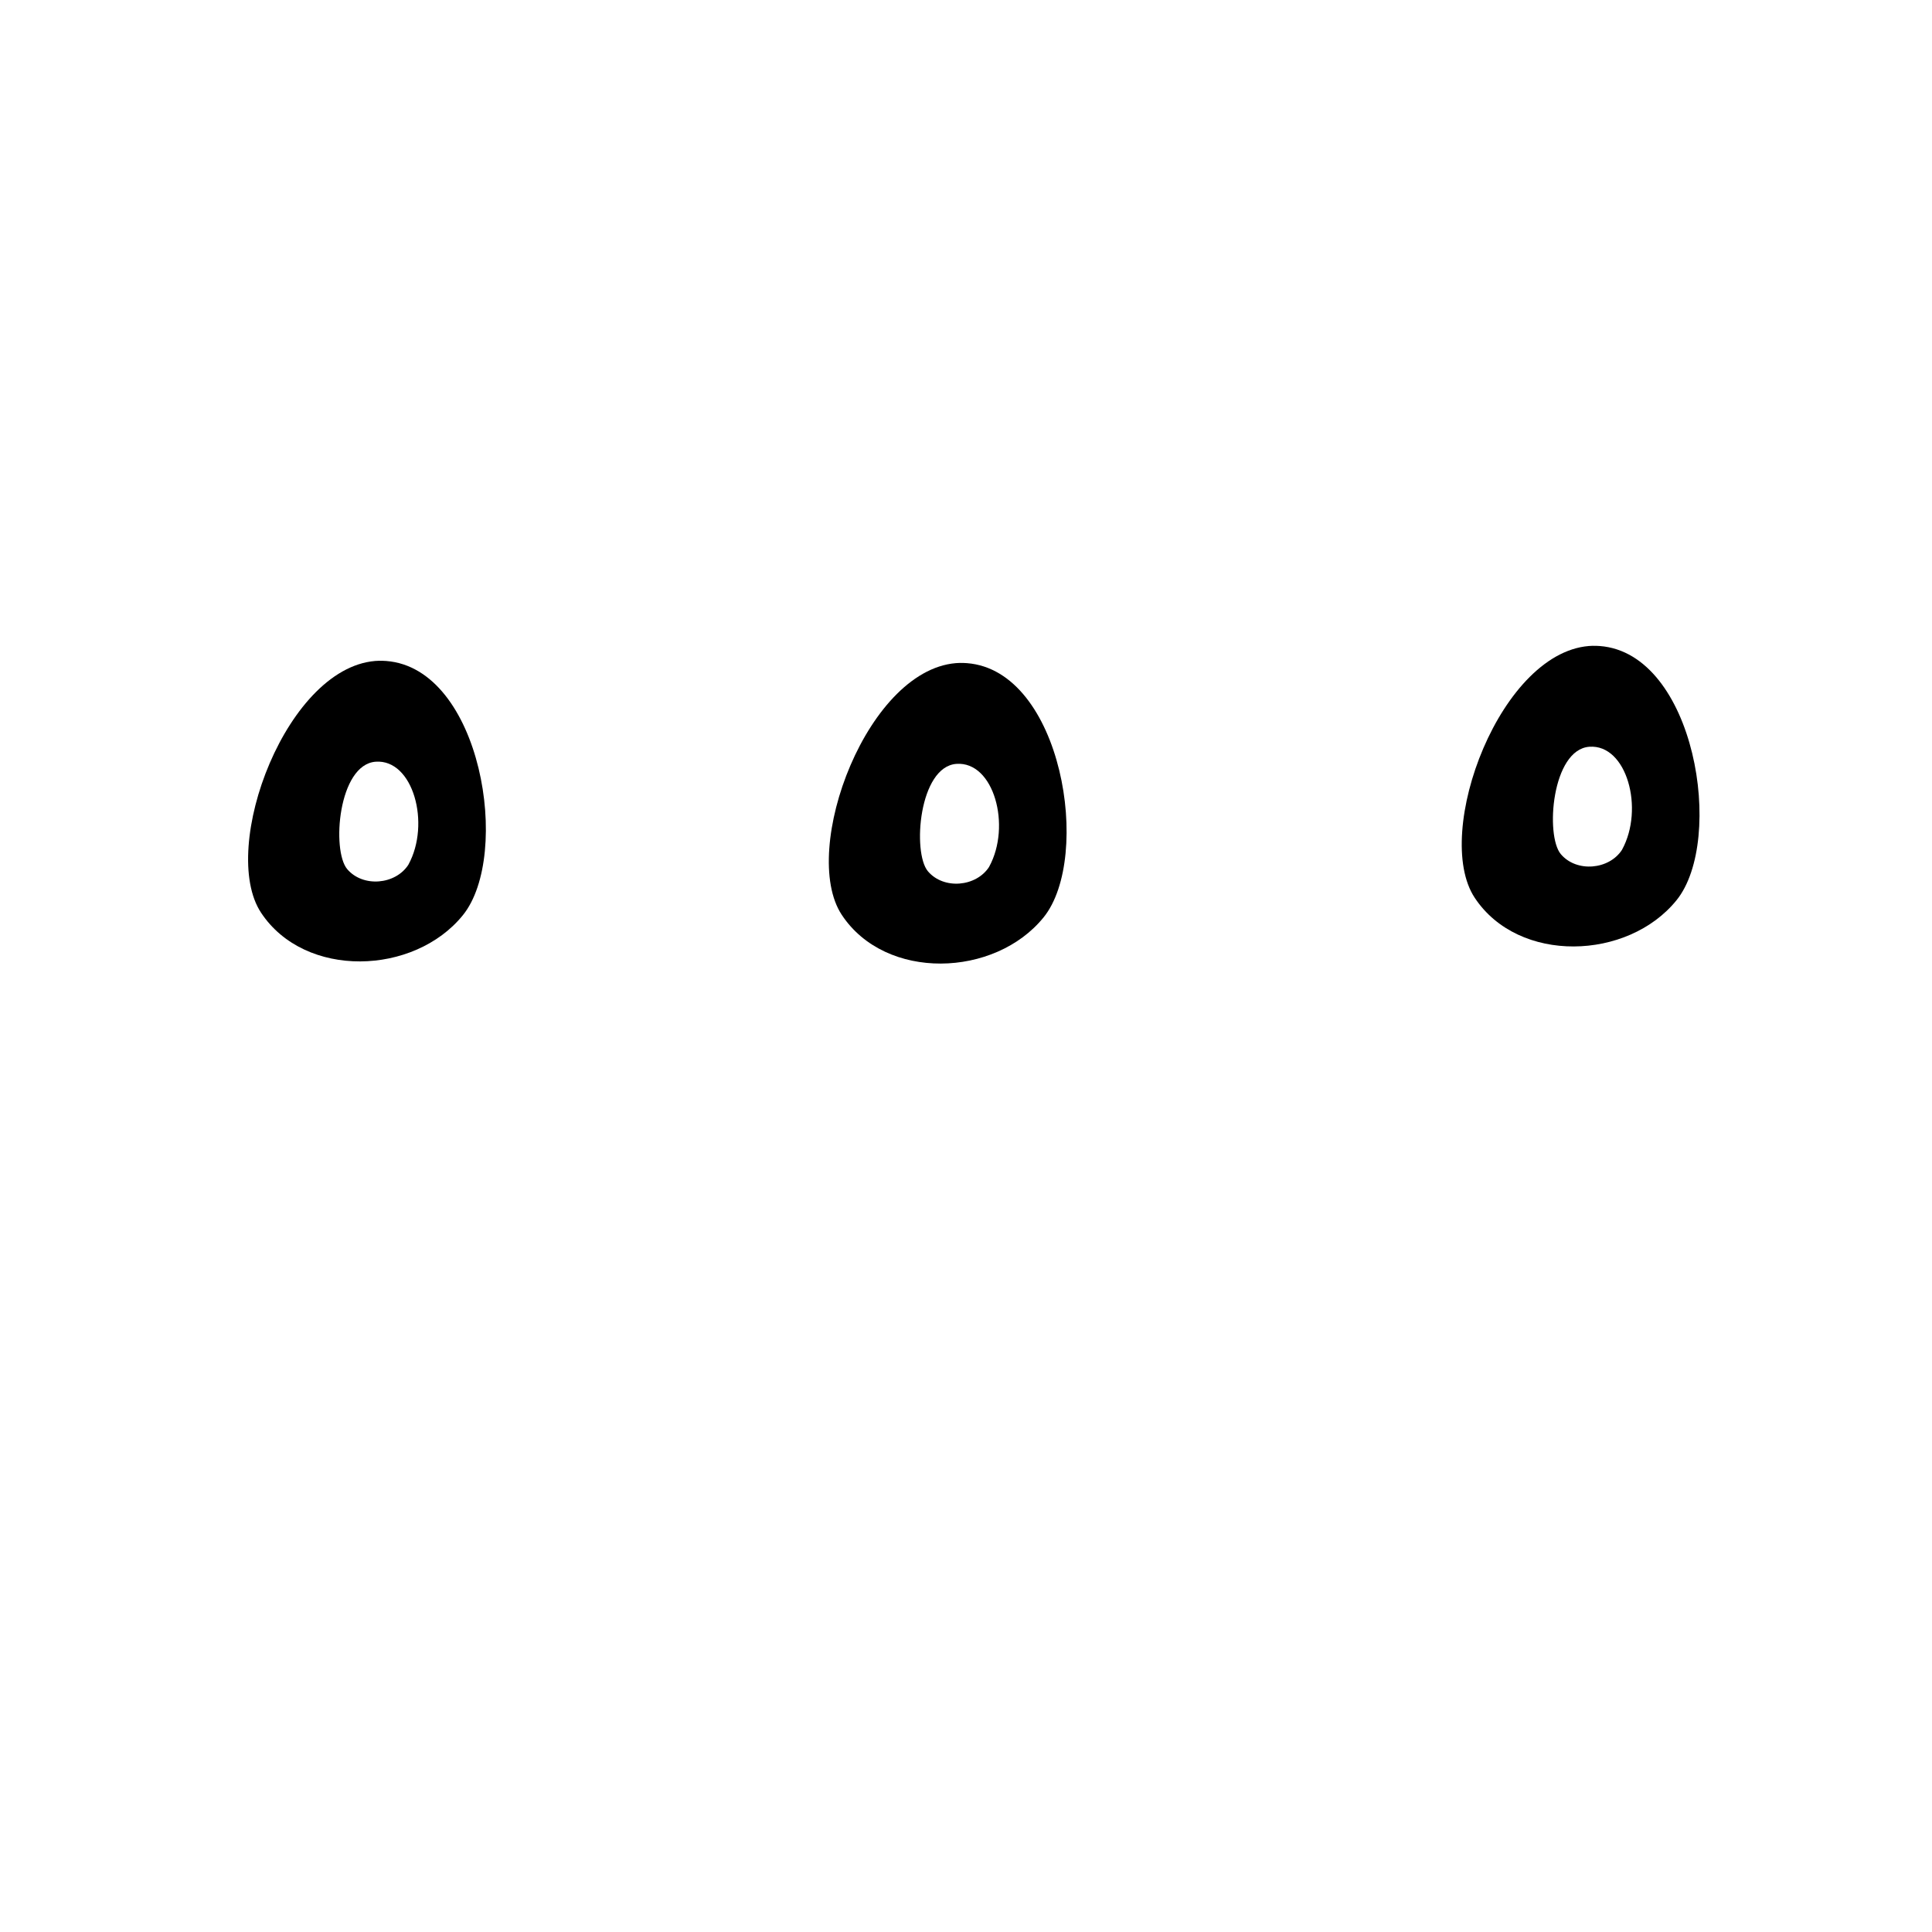
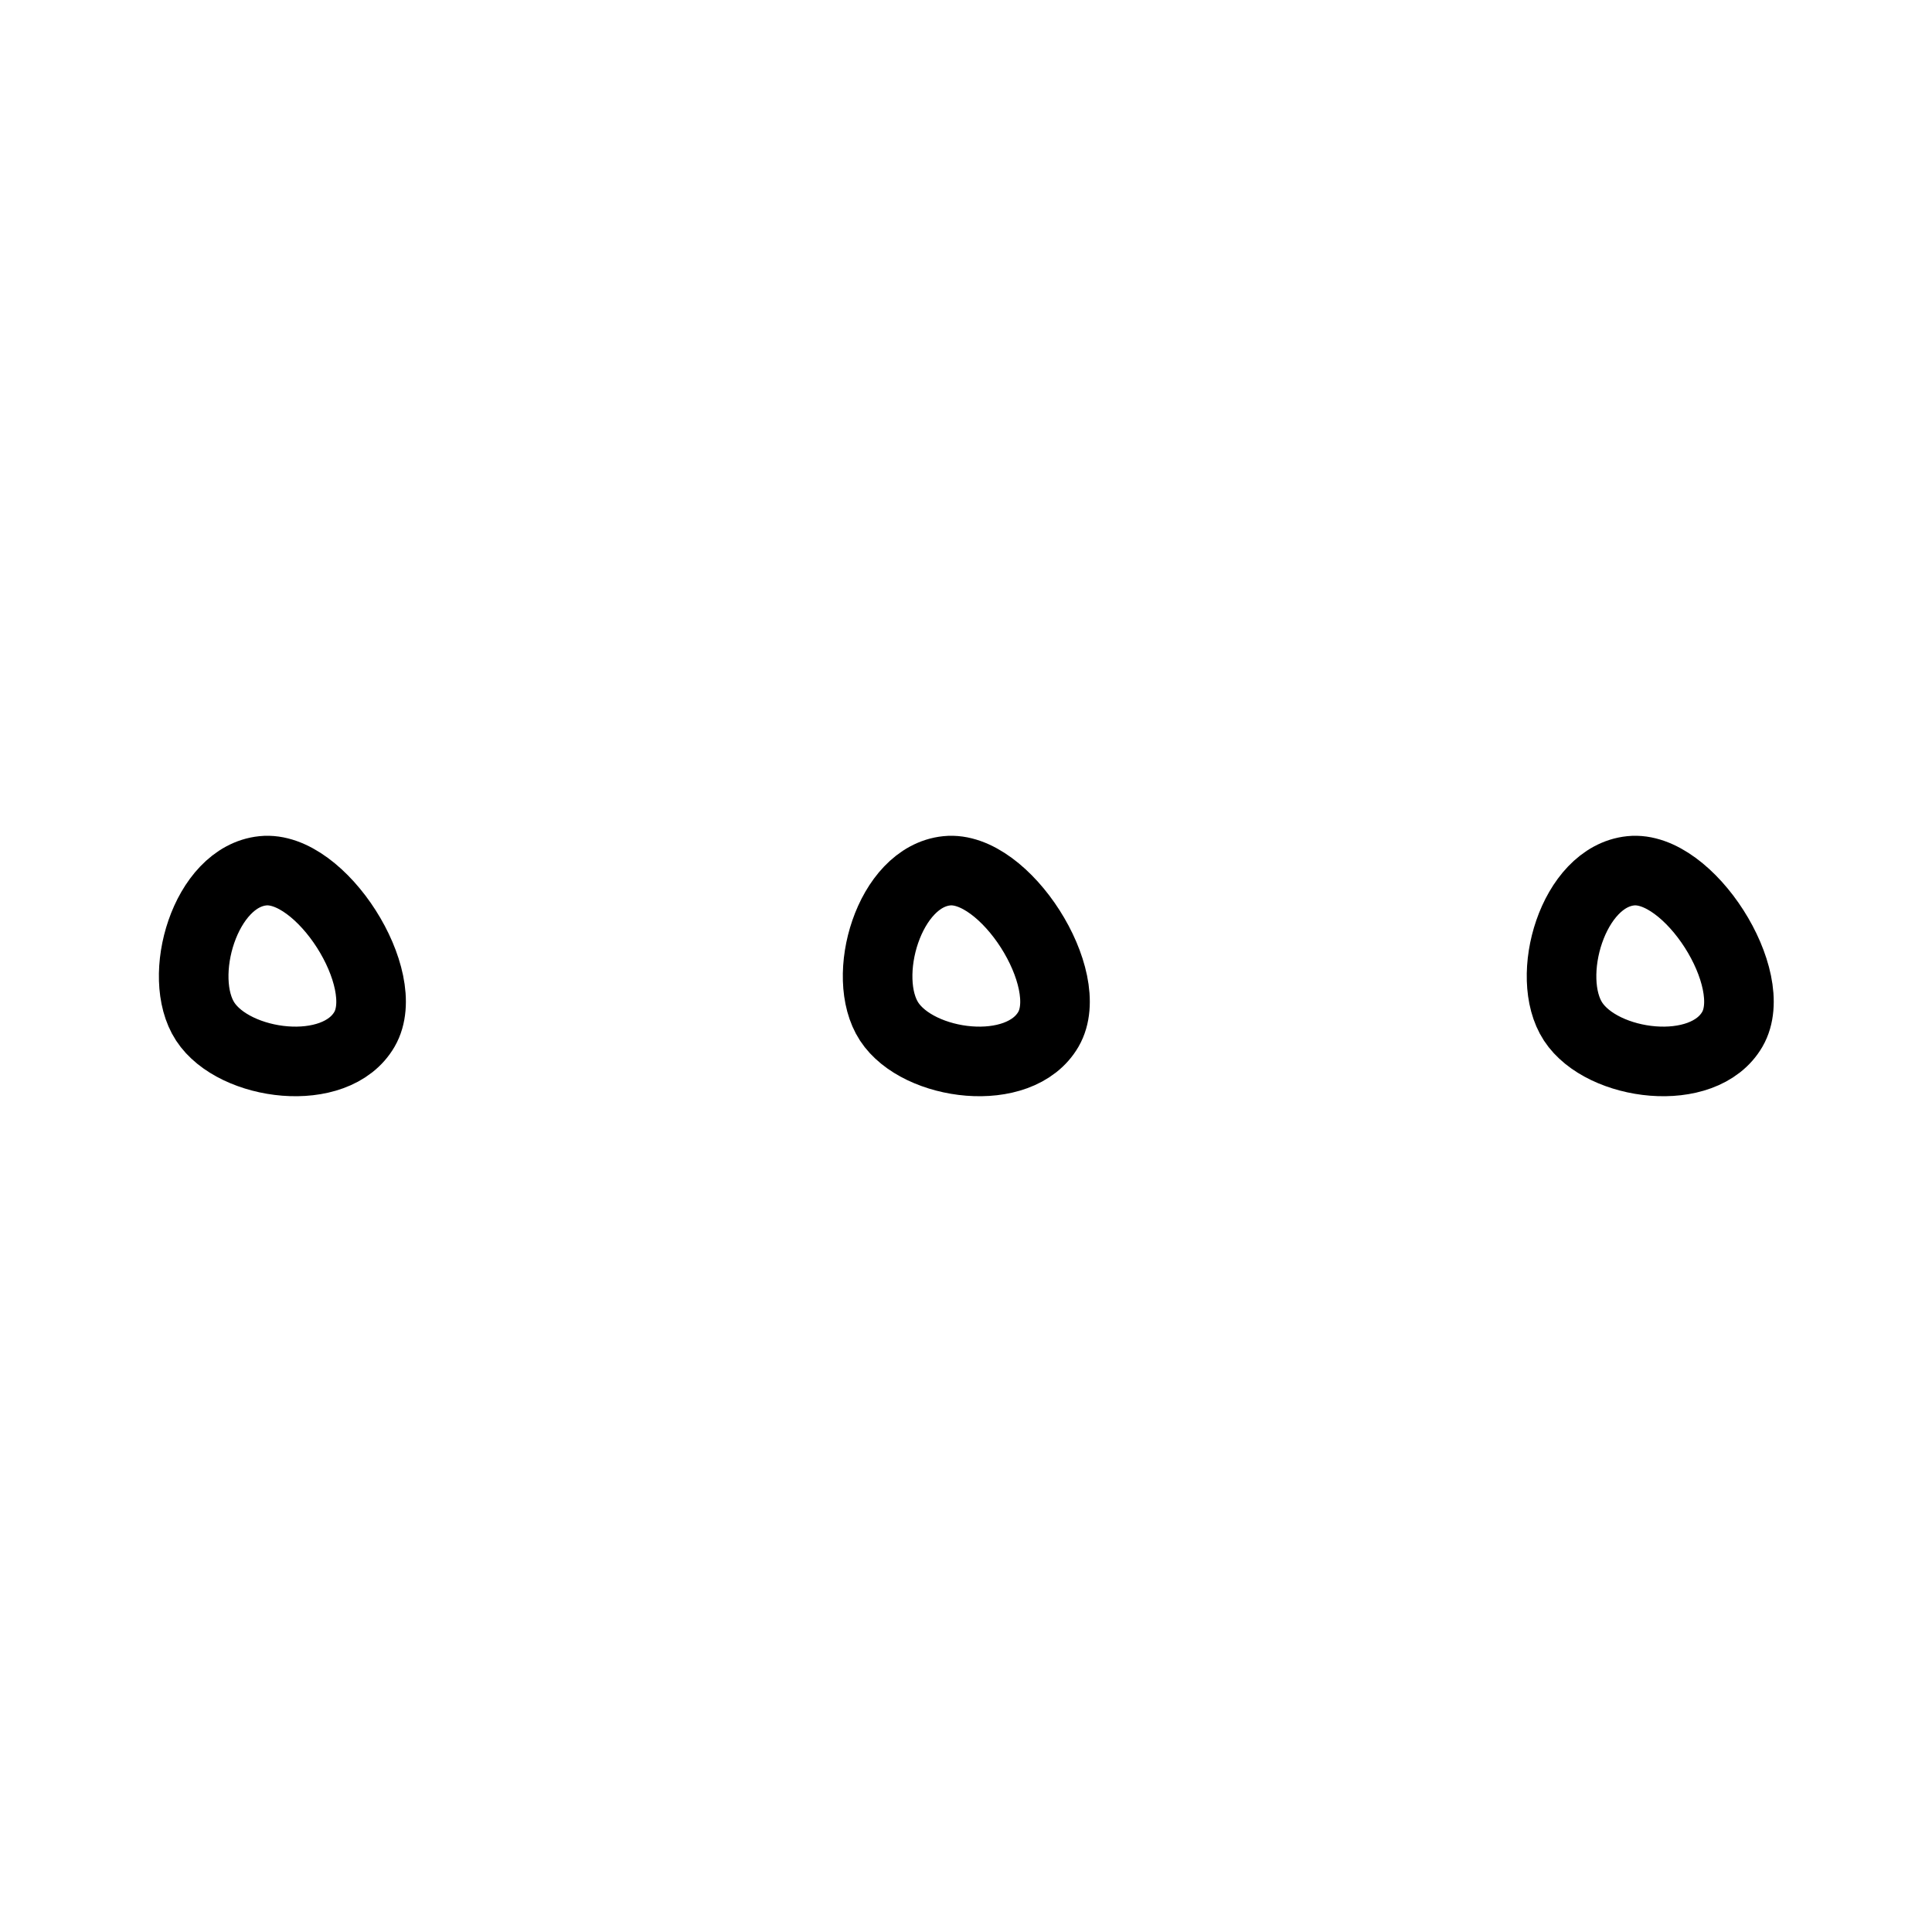
<svg xmlns="http://www.w3.org/2000/svg" width="50mm" height="50mm" viewBox="0 0 50 50" version="1.1" id="svg5">
  <defs id="defs2" />
  <g id="layer1">
-     <path id="path346" style="fill:#000000;stroke-width:0.653;stroke-linecap:round;paint-order:fill markers stroke;stop-color:#000000" d="m 9.821,17.1 c -2.381,0.049 -4.173,4.847 -3.064,6.522 1.135,1.715 3.962,1.622 5.223,0.062 1.26,-1.56 0.48,-6.39 -1.986,-6.578 -0.058,-0.004 -0.116,-0.006 -0.173,-0.005 z m 0.75,5.276 c -0.334,0.522 -1.179,0.597 -1.586,0.116 -0.406,-0.482 -0.232,-2.708 0.738,-2.779 0.97,-0.07 1.426,1.606 0.847,2.663 z" />
-     <path id="path346-3" style="fill:#000000;stroke-width:0.653;stroke-linecap:round;paint-order:fill markers stroke;stop-color:#000000" d="m 24.85,17.156 c -2.381,0.049 -4.173,4.847 -3.064,6.522 1.135,1.715 3.962,1.622 5.223,0.062 1.26,-1.56 0.48,-6.39 -1.986,-6.578 -0.058,-0.004 -0.116,-0.006 -0.173,-0.005 z m 0.75,5.276 c -0.334,0.522 -1.179,0.597 -1.586,0.116 -0.406,-0.482 -0.232,-2.708 0.738,-2.779 0.97,-0.07 1.426,1.606 0.847,2.663 z" />
-     <path id="path346-3-3" style="fill:#000000;stroke-width:0.653;stroke-linecap:round;paint-order:fill markers stroke;stop-color:#000000" d="m 41.23,16.713 c -2.381,0.049 -4.173,4.847 -3.064,6.522 1.135,1.715 3.962,1.622 5.223,0.062 1.26,-1.56 0.48,-6.39 -1.986,-6.578 -0.058,-0.004 -0.116,-0.006 -0.173,-0.005 z m 0.75,5.276 c -0.334,0.522 -1.179,0.597 -1.586,0.116 -0.406,-0.482 -0.232,-2.708 0.738,-2.779 0.97,-0.07 1.426,1.606 0.847,2.663 z" />
+     <path style="fill:none;stroke:#000000;stroke-width:1.801;stroke-linecap:round;stroke-linejoin:round;stroke-dasharray:none;paint-order:fill markers stroke;stop-color:#000000" d="m 6.804,22.536 c -1.5,0.154 -2.25,2.743 -1.493,3.902 0.757,1.159 3.371,1.497 4.122,0.199 0.751,-1.298 -1.128,-4.255 -2.629,-4.101 z" id="path14480" />
+     <path style="fill:none;stroke:#000000;stroke-width:1.801;stroke-linecap:round;stroke-linejoin:round;stroke-dasharray:none;paint-order:fill markers stroke;stop-color:#000000" d="m 24.504,22.536 c -1.5,0.154 -2.25,2.743 -1.493,3.902 0.757,1.159 3.371,1.497 4.122,0.199 0.751,-1.298 -1.128,-4.255 -2.629,-4.101 z" id="path14480-6" />
+     <path style="fill:none;stroke:#000000;stroke-width:1.801;stroke-linecap:round;stroke-linejoin:round;stroke-dasharray:none;paint-order:fill markers stroke;stop-color:#000000" d="m 42.204,22.536 c -1.5,0.154 -2.25,2.743 -1.493,3.902 0.757,1.159 3.371,1.497 4.122,0.199 0.751,-1.298 -1.128,-4.255 -2.629,-4.101 z" id="path14480-7" />
  </g>
</svg>
